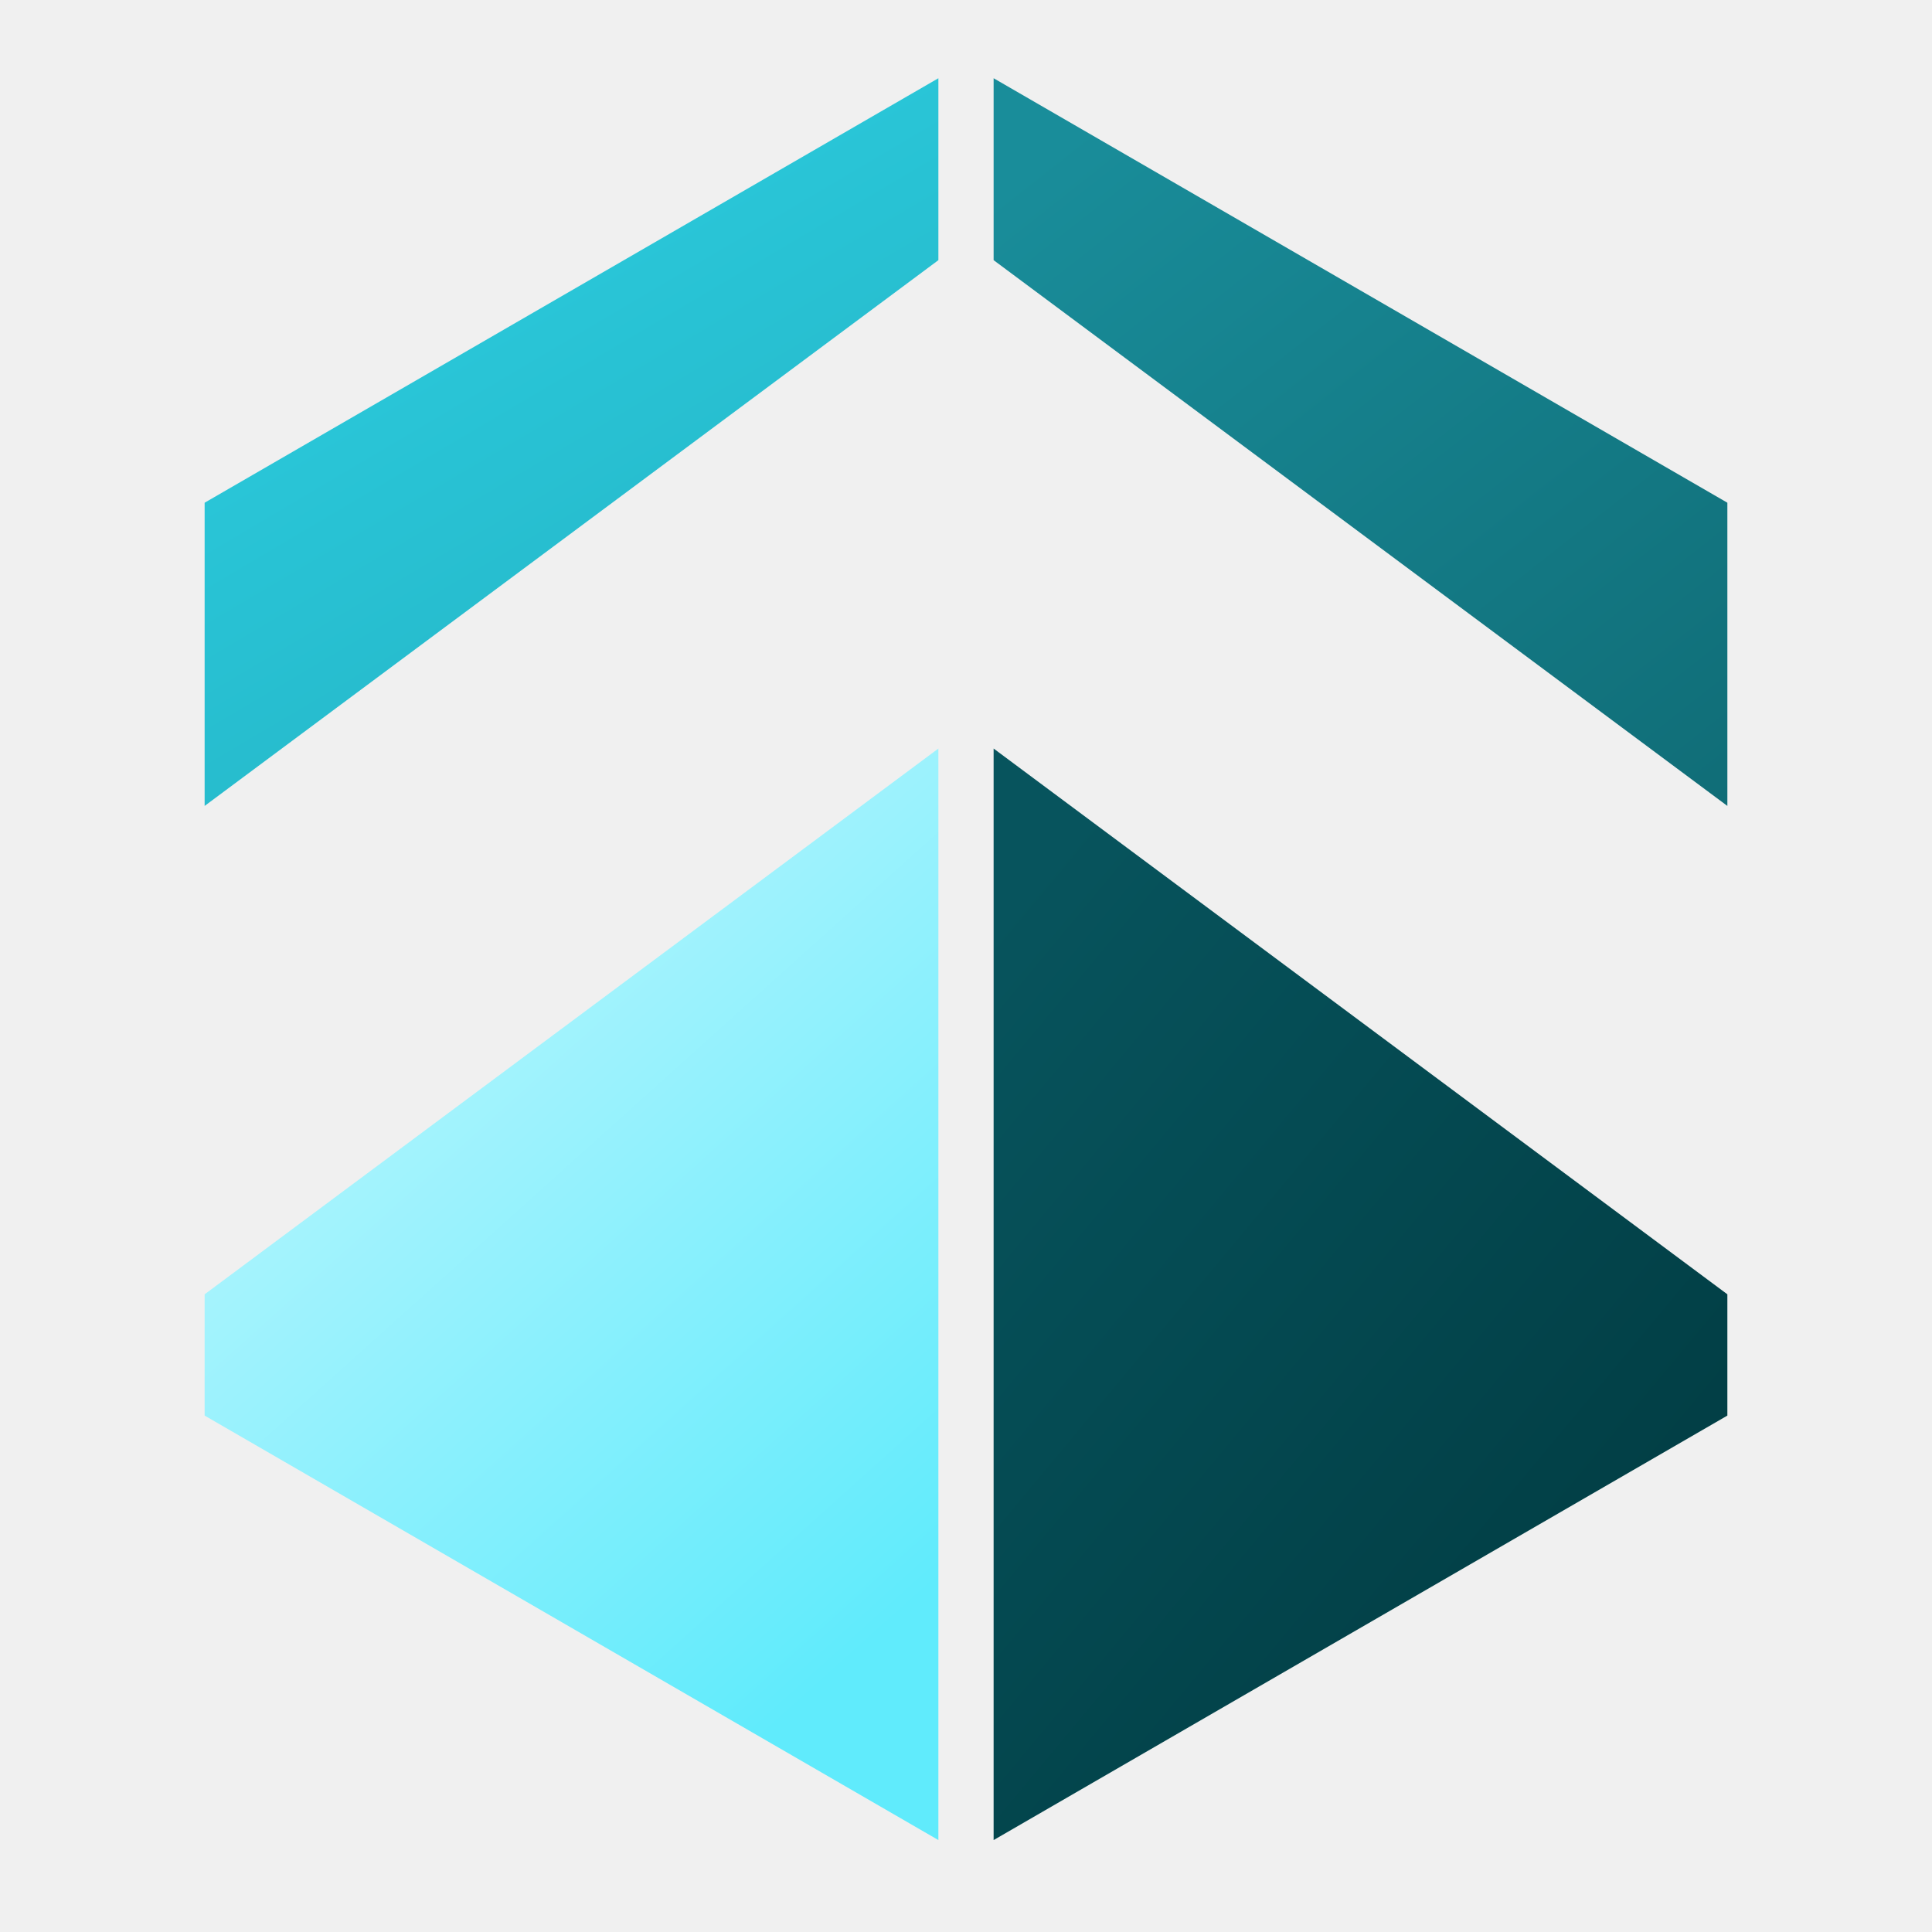
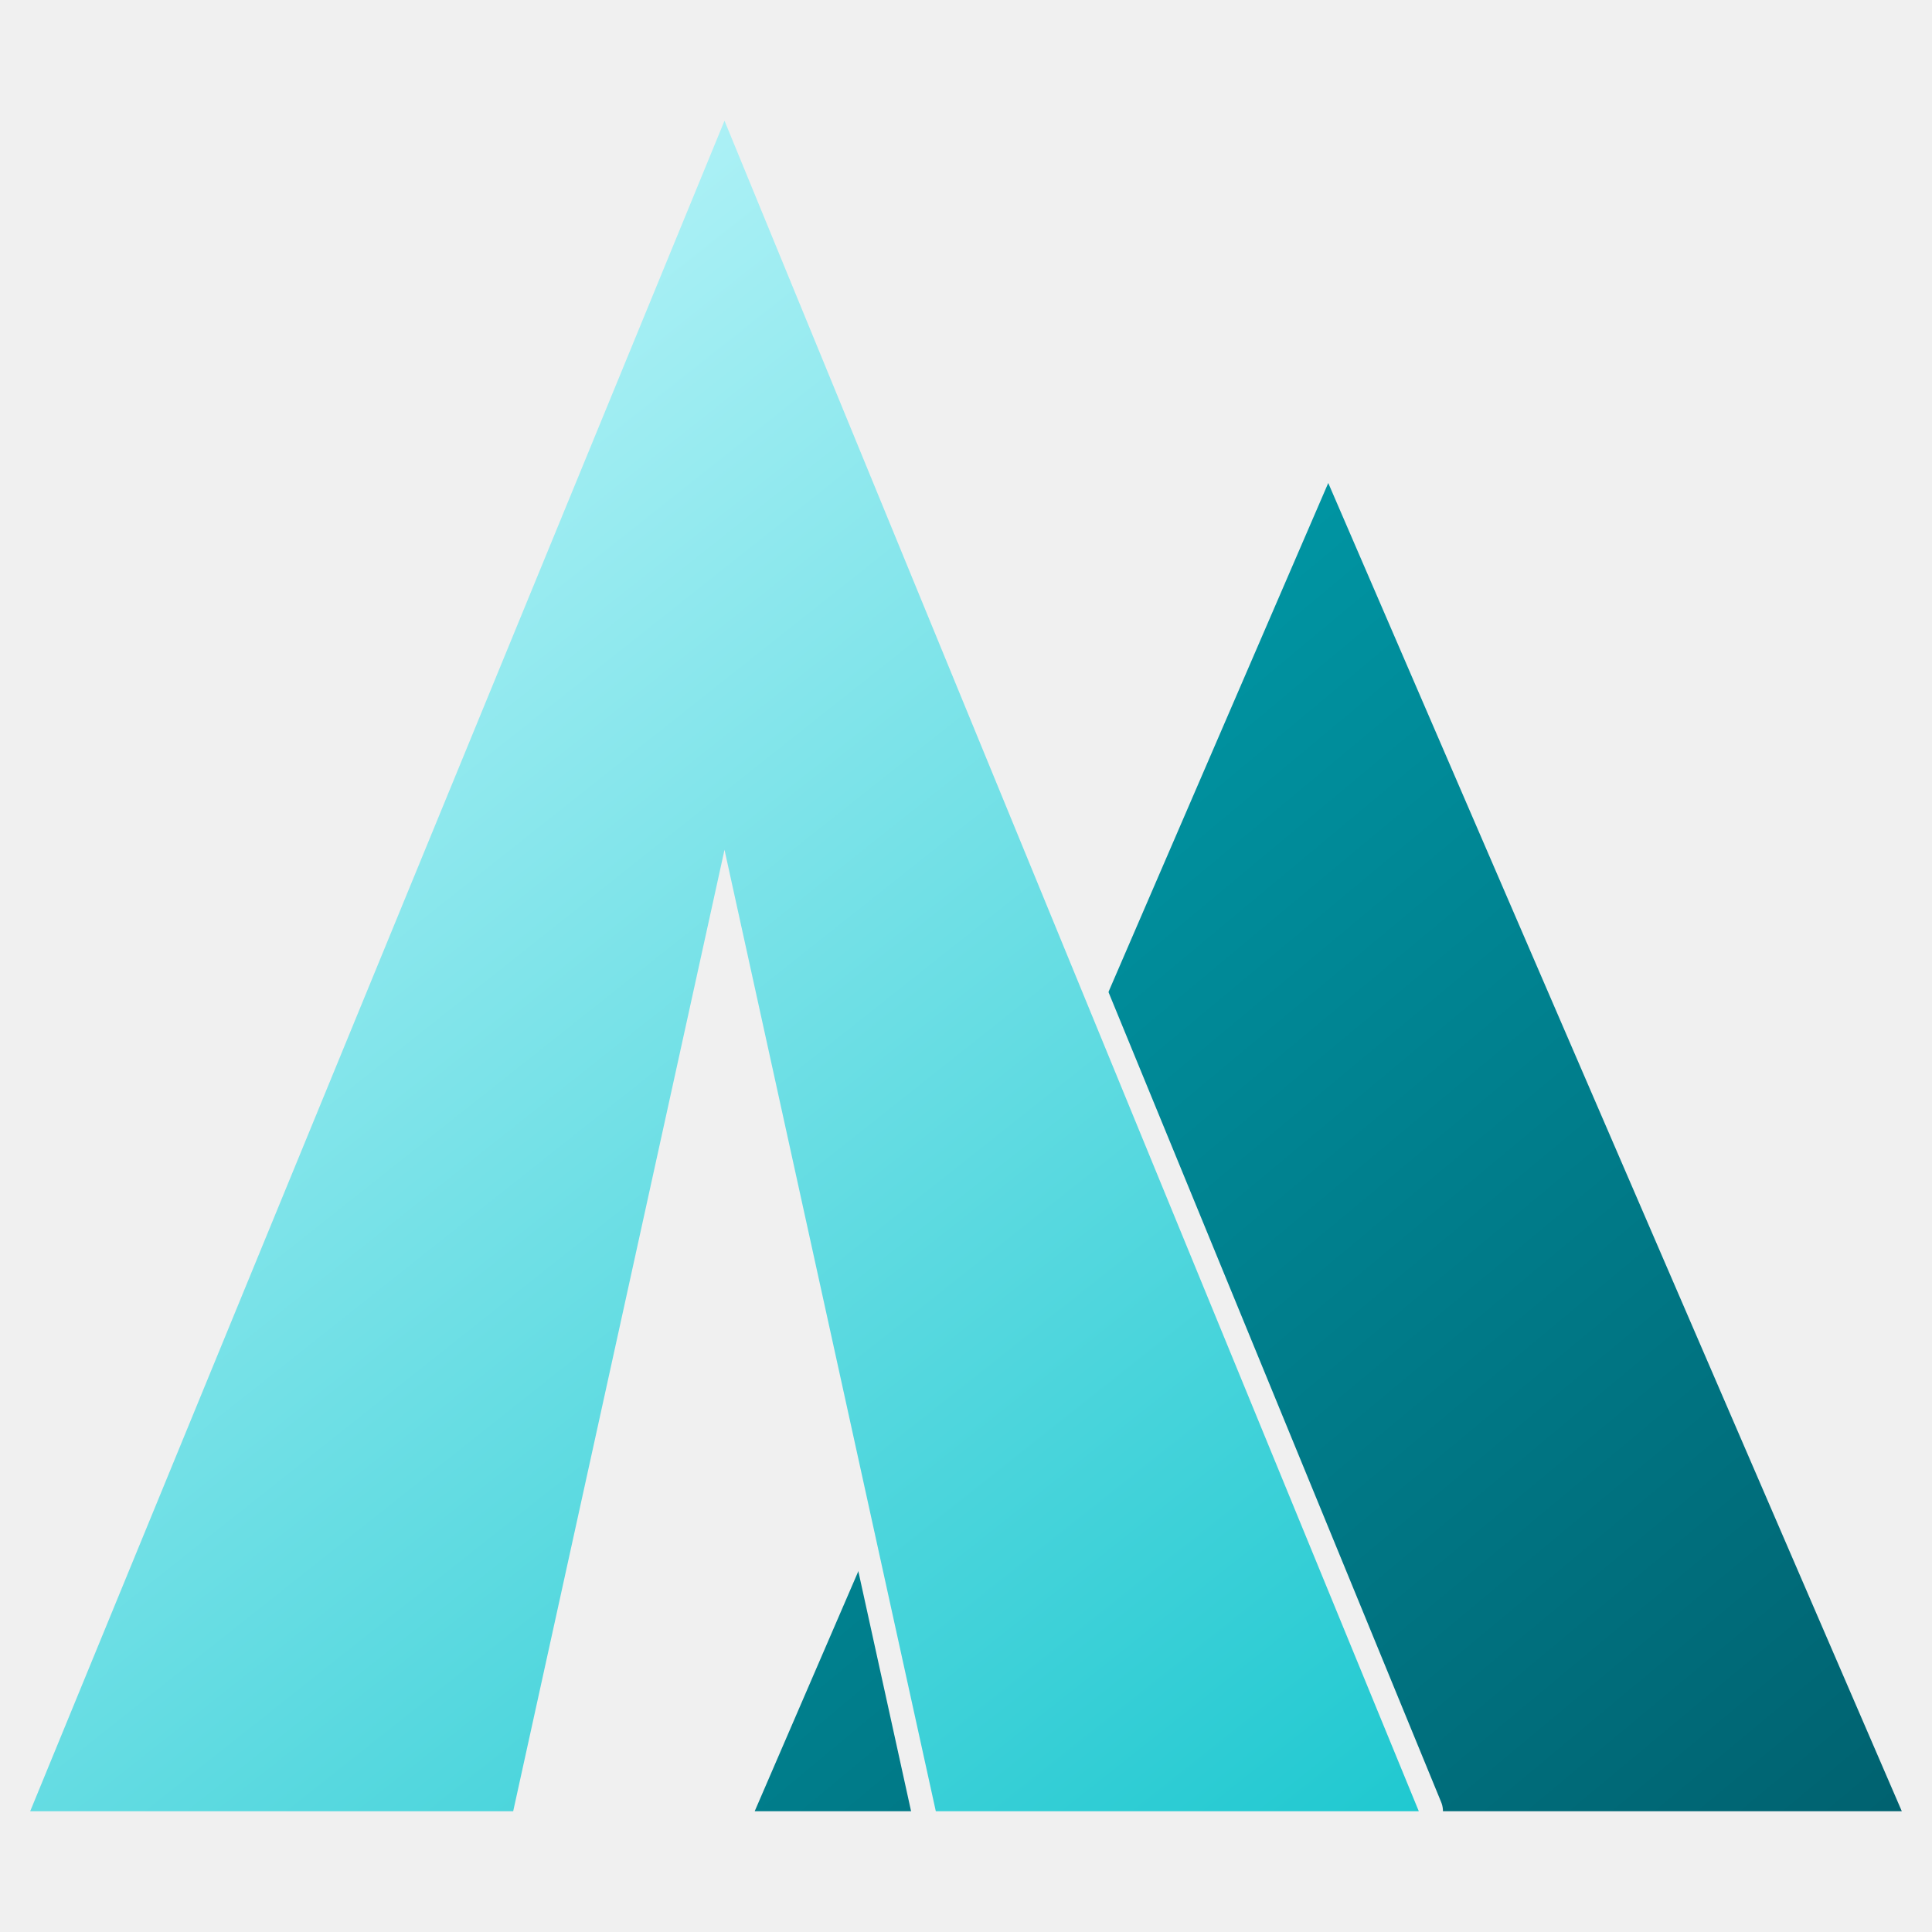
- <svg xmlns="http://www.w3.org/2000/svg" viewBox="0 0 64 64">
+ <svg xmlns="http://www.w3.org/2000/svg" viewBox="0 0 64 64" width="512" height="512">
  <defs>
-     <linearGradient id="arena-rim" x1="0" y1="0" x2="0.6" y2="1">
-       <stop offset="0%" stop-color="#cdf8fe" />
-       <stop offset="100%" stop-color="#60ebfc" />
+     <linearGradient id="a-near" x1="2" y1="2" x2="48" y2="60" gradientUnits="userSpaceOnUse">
+       <stop offset="0" stop-color="#d0fbff" />
+       <stop offset="1" stop-color="#1ec8d0" />
    </linearGradient>
-     <linearGradient id="arena-lit" x1="0" y1="0" x2="0.6" y2="1">
-       <stop offset="0%" stop-color="#2cd1e4" />
-       <stop offset="100%" stop-color="#25b5c6" />
+     <linearGradient id="a-far" x1="24" y1="12" x2="64" y2="60" gradientUnits="userSpaceOnUse">
+       <stop offset="0" stop-color="#00a6b4" />
+       <stop offset="1" stop-color="#00616f" />
    </linearGradient>
-     <linearGradient id="arena-body" x1="0.2" y1="0" x2="1" y2="1">
-       <stop offset="0%" stop-color="#198d9a" />
-       <stop offset="100%" stop-color="#106d77" />
-     </linearGradient>
-     <linearGradient id="arena-shadow" x1="0.2" y1="0" x2="1" y2="1">
-       <stop offset="0%" stop-color="#07545d" />
-       <stop offset="100%" stop-color="#00383e" />
-     </linearGradient>
+     <mask id="a-cut" maskUnits="userSpaceOnUse" x="-8" y="-8" width="80" height="80">
+       <rect x="-8" y="-8" width="80" height="80" fill="#fff" />
+       <path d="M 24 4 L 47 60 L 31 60 L 24 28.15 L 17 60 L 1 60 Z" fill="#000" stroke="#000" stroke-width="1.6" stroke-linejoin="round" />
+     </mask>
  </defs>
-   <g transform="translate(32 32) scale(1.08) translate(-32 -32)">
-     <polygon points="7.8,18 32,4 32,10 7.8,28" fill="url(#arena-lit)" transform="translate(19.9 15) scale(0.93) translate(-19.9 -15)" />
-     <polygon points="32,4 56.2,18 56.2,28 32,10" fill="url(#arena-body)" transform="translate(44.1 15) scale(0.93) translate(-44.1 -15)" />
-     <polygon points="7.8,42 32,24 32,60 7.8,46" fill="url(#arena-rim)" transform="translate(19.9 43) scale(0.93) translate(-19.9 -43)" />
-     <polygon points="32,24 56.2,42 56.2,46 32,60" fill="url(#arena-shadow)" transform="translate(44.1 43) scale(0.93) translate(-44.1 -43)" />
-   </g>
+   <path d="M 44 16 L 63 60 L 25 60 Z" fill="url(#a-far)" mask="url(#a-cut)" />
+   <path d="M 24 4 L 47 60 L 31 60 L 24 28.15 L 17 60 L 1 60 Z" fill="url(#a-near)" />
</svg>
